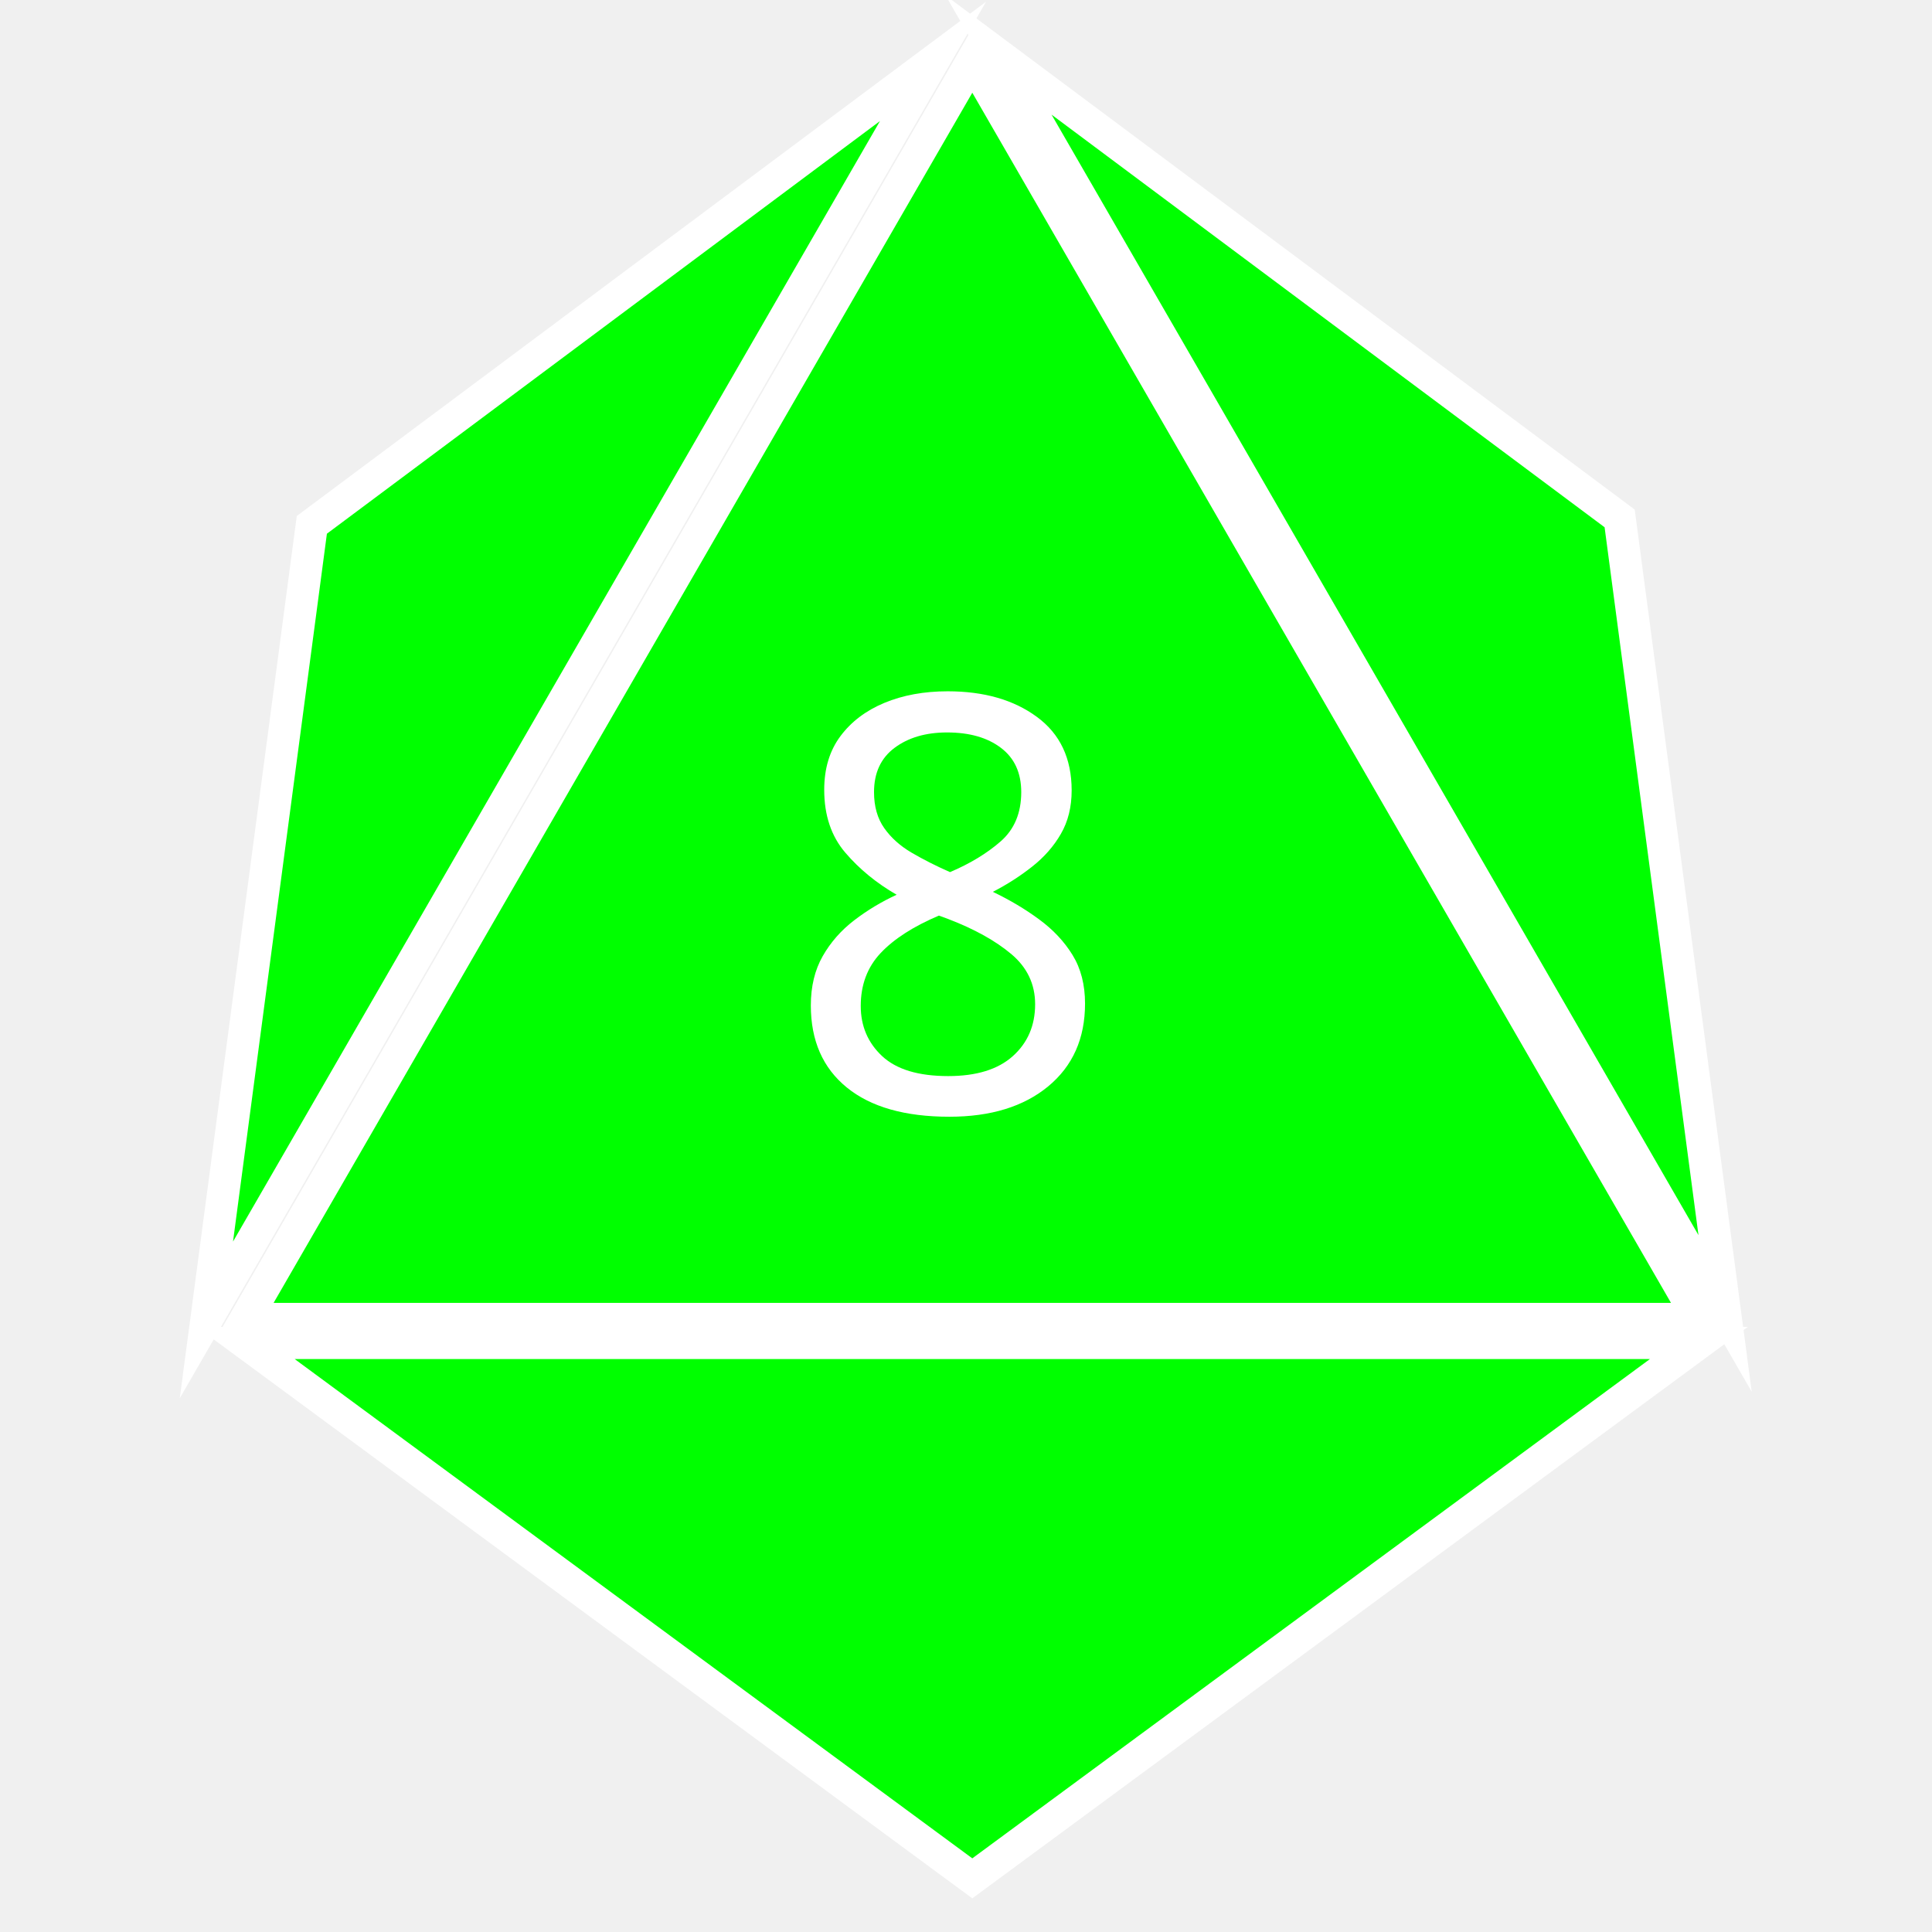
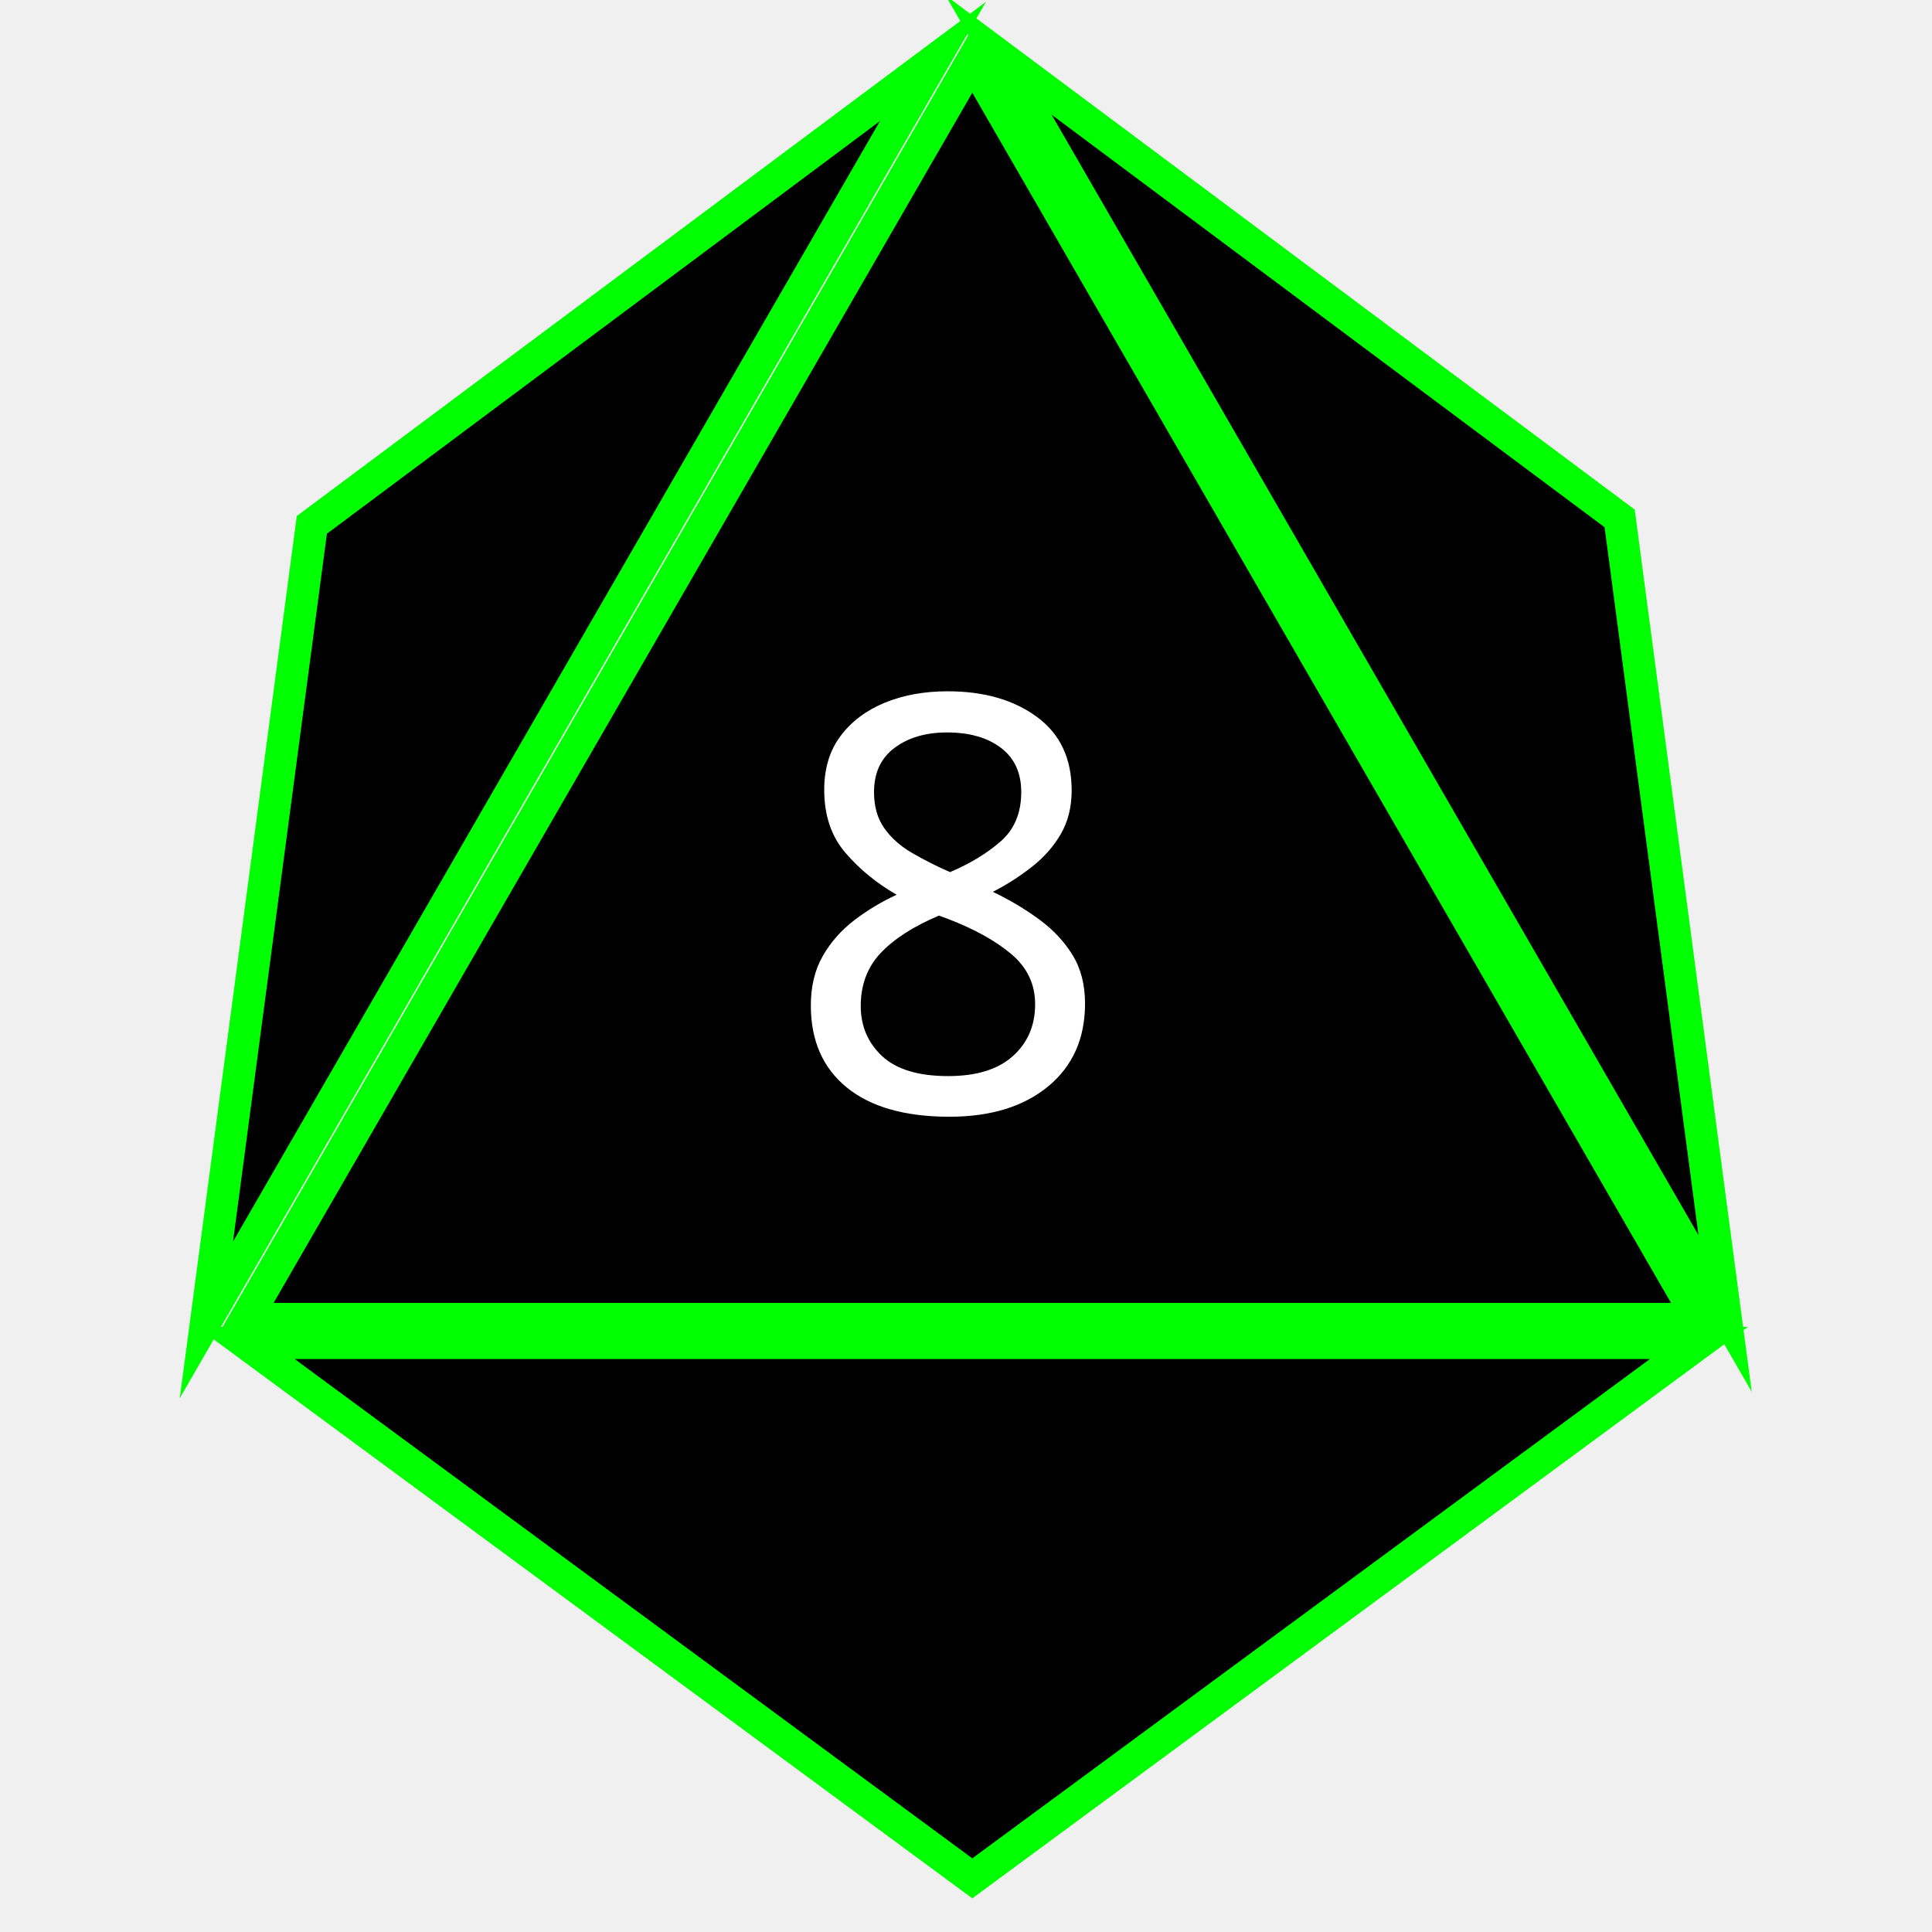
<svg xmlns="http://www.w3.org/2000/svg" version="1.1" id="Layer_1" x="0px" y="0px" width="300px" height="300px" viewBox="0 0 300 300" enable-background="new 0 0 300 300" xml:space="preserve">
-   <polygon fill="#00FF00" stroke="#FFFFFF" stroke-width="5" stroke-miterlimit="10" points="38.154,204.812 150.979,9.398   263.802,204.812 " />
-   <polygon fill="#00FF00" stroke="#FFFFFF" stroke-width="5" stroke-miterlimit="10" points="38.154,208.536 150.979,291.669   263.802,208.536 " />
-   <polygon fill="#00FF00" stroke="#FFFFFF" stroke-width="5" stroke-miterlimit="10" points="267.873,203.952 251.5,80.5   155.048,8.537 " />
-   <polygon fill="#00FF00" stroke="#FFFFFF" stroke-width="5" stroke-miterlimit="10" points="144.874,9.537 48.422,81.5   32.049,204.952 " />
+   <polygon fill="#000000" stroke="#00FF00" stroke-width="5" stroke-miterlimit="10" points="38.154,204.812 150.979,9.398   263.802,204.812 " />
+   <polygon fill="#000000" stroke="#00FF00" stroke-width="5" stroke-miterlimit="10" points="38.154,208.536 150.979,291.669   263.802,208.536 " />
+   <polygon fill="#000000" stroke="#00FF00" stroke-width="5" stroke-miterlimit="10" points="267.873,203.952 251.5,80.5   155.048,8.537 " />
+   <polygon fill="#000000" stroke="#00FF00" stroke-width="5" stroke-miterlimit="10" points="144.874,9.537 48.422,81.5   32.049,204.952 " />
  <text transform="matrix(1 0 0 1 121.5 172.5)" fill="#FFFFFF" font-family="'Copperplate'" font-size="90">8</text>
</svg>
